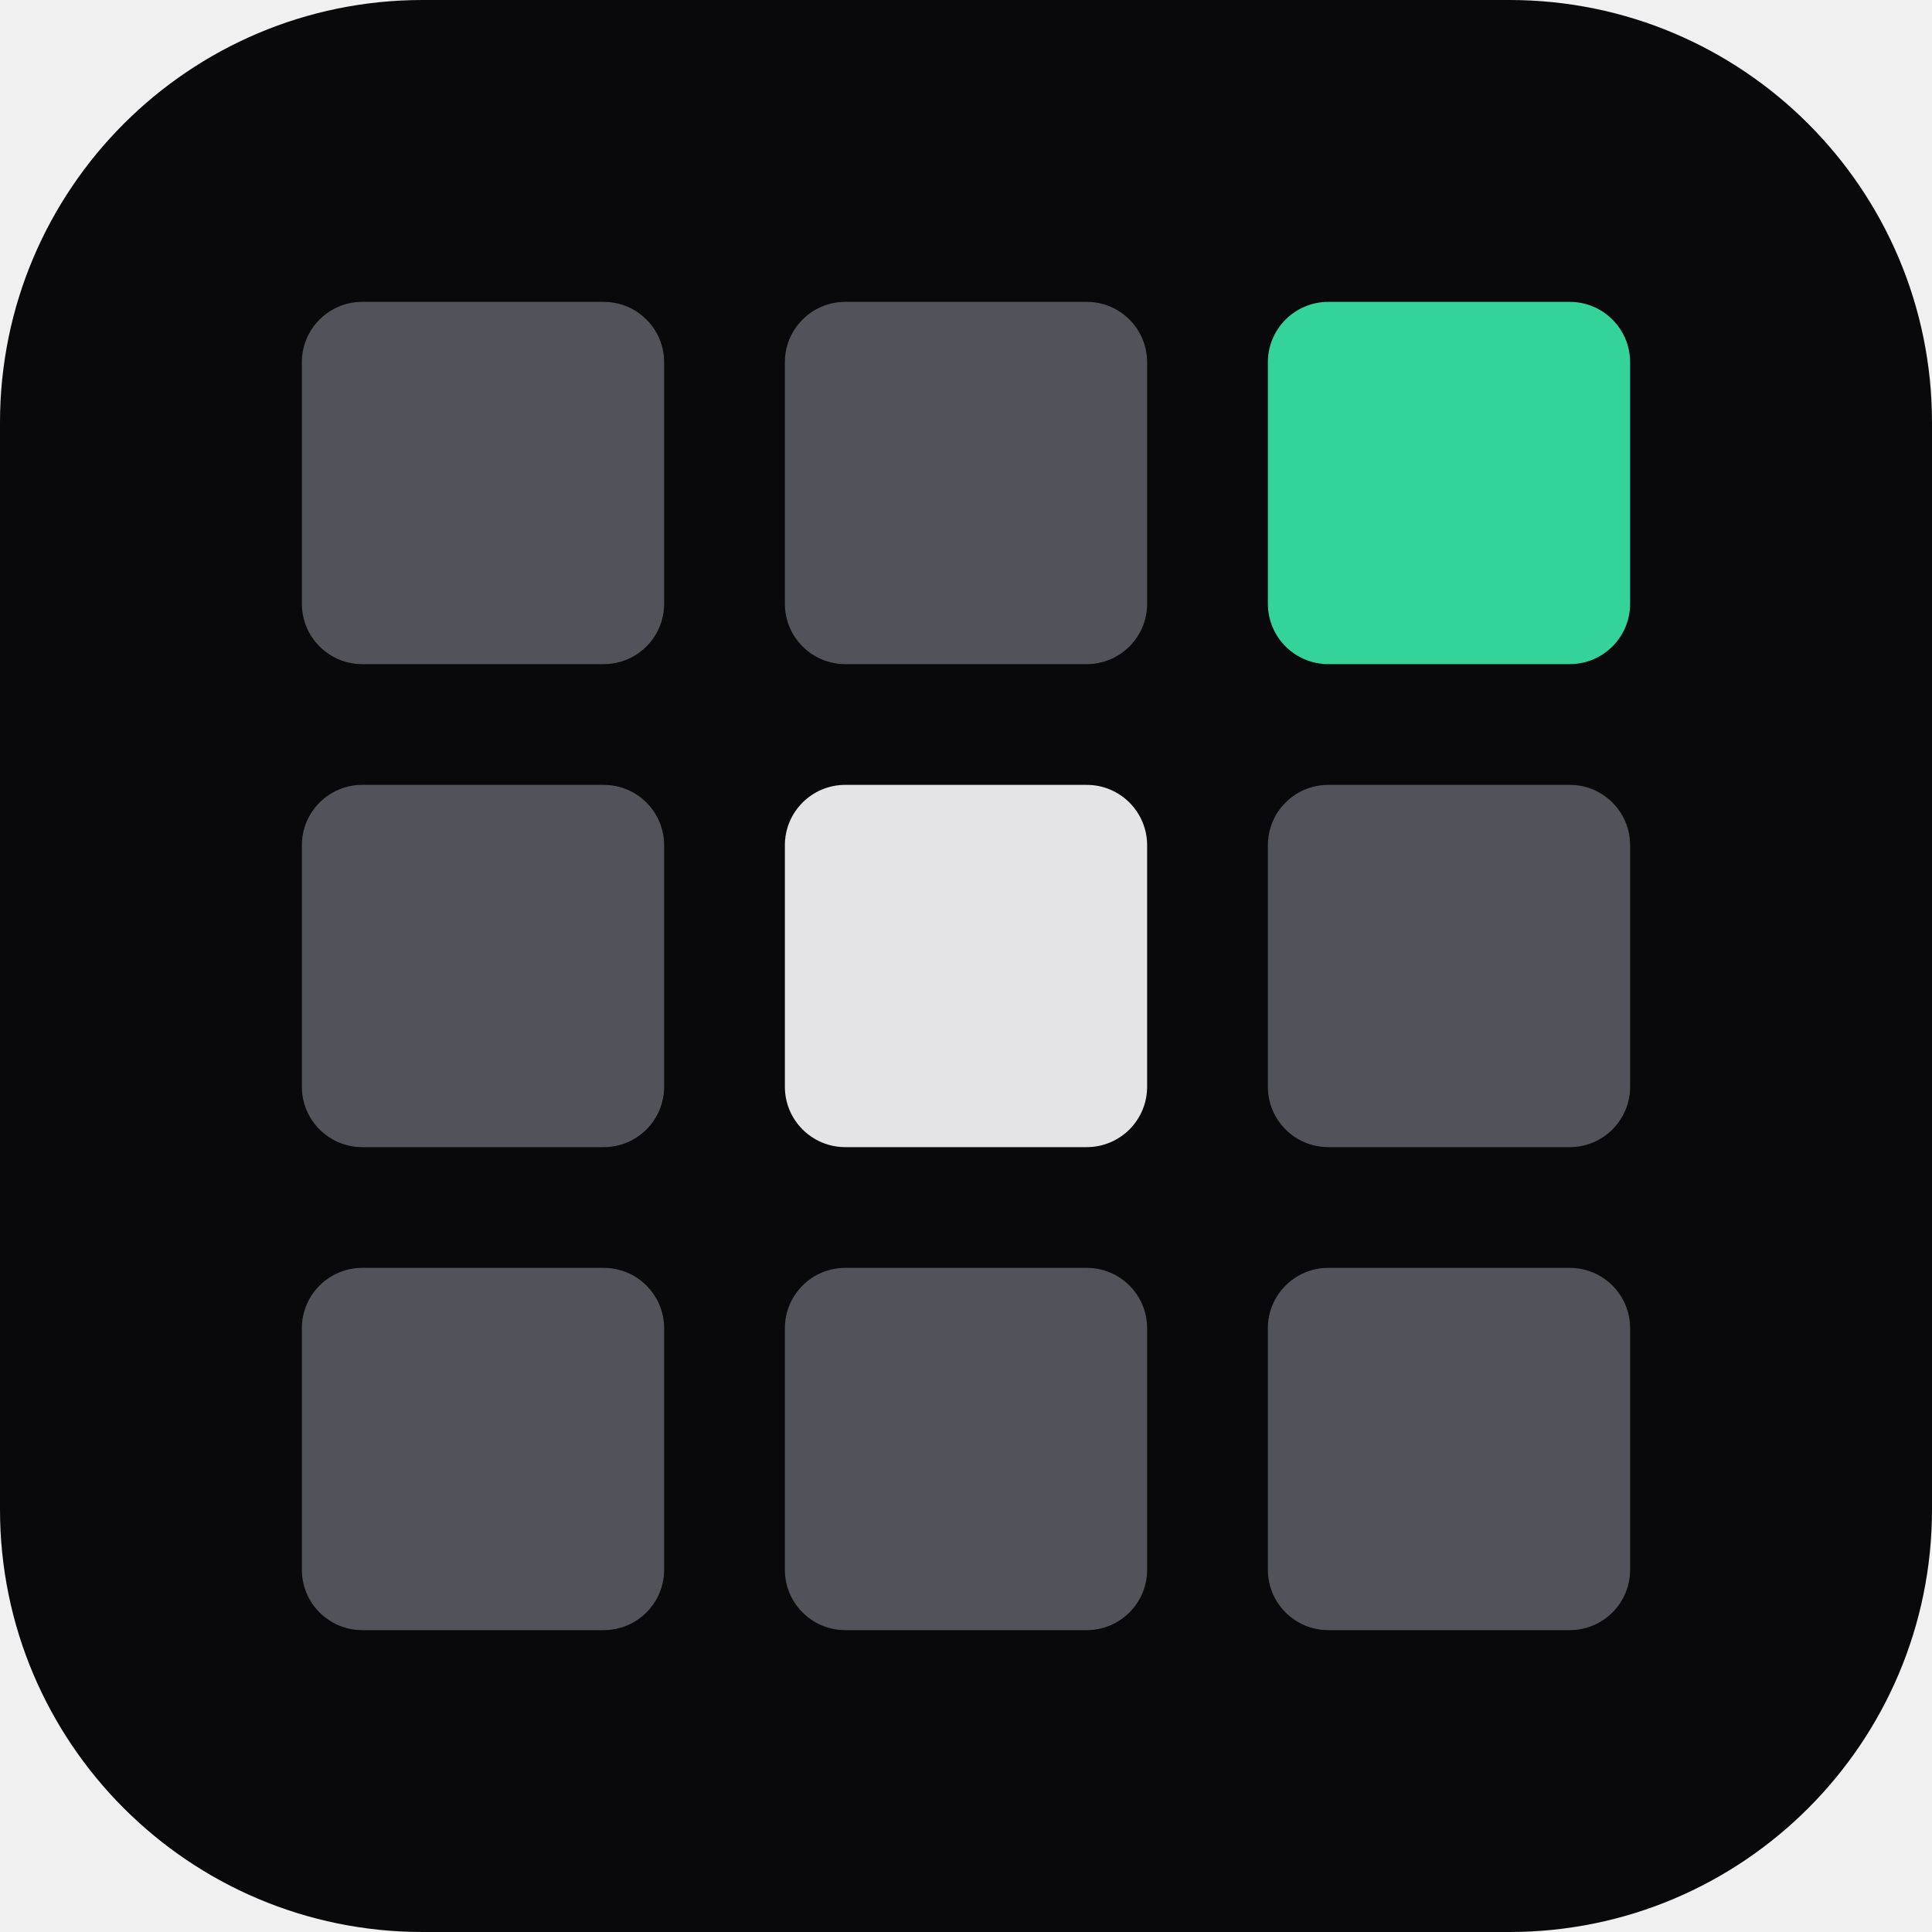
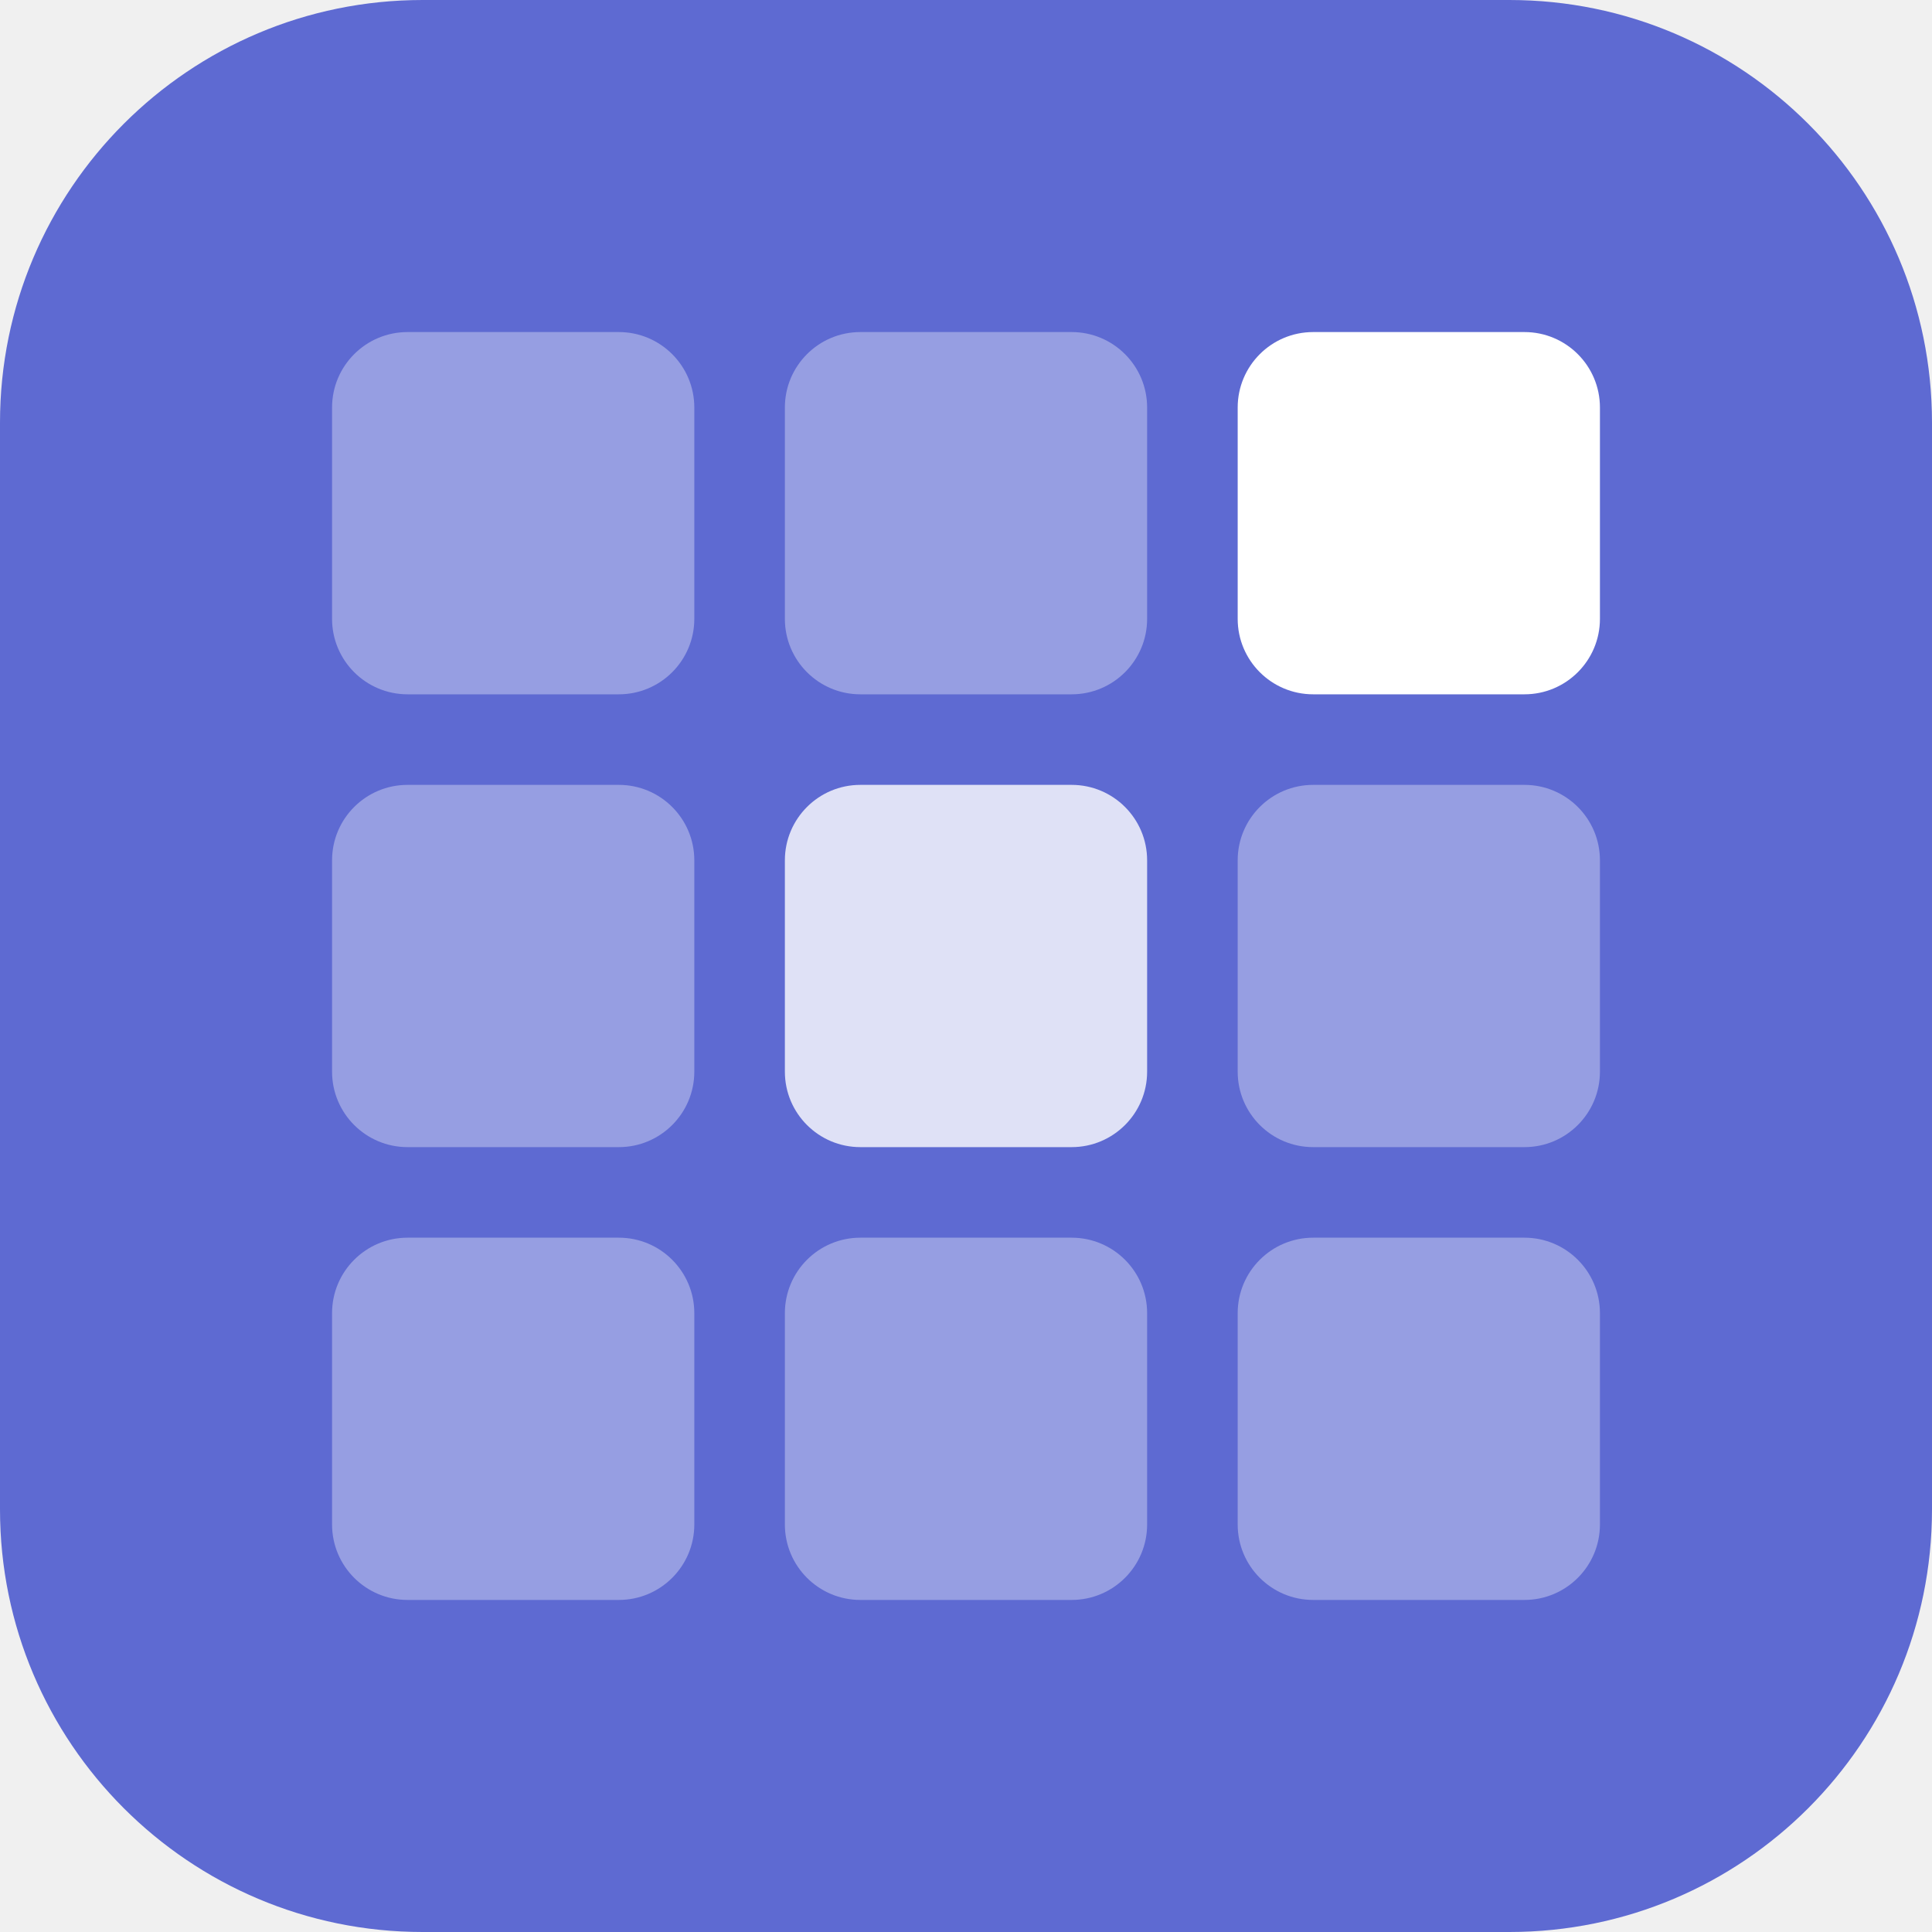
<svg xmlns="http://www.w3.org/2000/svg" viewBox="0 0 64 64" role="img" aria-label="GridOps">
-   <rect width="64" height="64" rx="14" fill="#09090b" />
-   <g>
-     <rect x="10" y="10" width="12" height="12" rx="2" fill="#52525b" />
-     <rect x="26" y="10" width="12" height="12" rx="2" fill="#52525b" />
-     <rect x="42" y="10" width="12" height="12" rx="2" fill="#34d399" />
-     <rect x="10" y="26" width="12" height="12" rx="2" fill="#52525b" />
-     <rect x="26" y="26" width="12" height="12" rx="2" fill="#e4e4e7" />
-     <rect x="42" y="26" width="12" height="12" rx="2" fill="#52525b" />
-     <rect x="10" y="42" width="12" height="12" rx="2" fill="#52525b" />
-     <rect x="26" y="42" width="12" height="12" rx="2" fill="#52525b" />
-     <rect x="42" y="42" width="12" height="12" rx="2" fill="#52525b" />
+   <rect width="64" height="64" rx="14" fill="#5e6ad2" />
+   <g fill="#ffffff">
+     <rect x="11" y="11" width="12" height="12" rx="2.5" fill-opacity="0.35" />
+     <rect x="26" y="11" width="12" height="12" rx="2.5" fill-opacity="0.35" />
+     <rect x="41" y="11" width="12" height="12" rx="2.5" />
+     <rect x="11" y="26" width="12" height="12" rx="2.5" fill-opacity="0.35" />
+     <rect x="26" y="26" width="12" height="12" rx="2.5" fill-opacity="0.8" />
+     <rect x="41" y="26" width="12" height="12" rx="2.5" fill-opacity="0.35" />
+     <rect x="11" y="41" width="12" height="12" rx="2.5" fill-opacity="0.35" />
+     <rect x="26" y="41" width="12" height="12" rx="2.5" fill-opacity="0.35" />
+     <rect x="41" y="41" width="12" height="12" rx="2.5" fill-opacity="0.35" />
  </g>
</svg>
